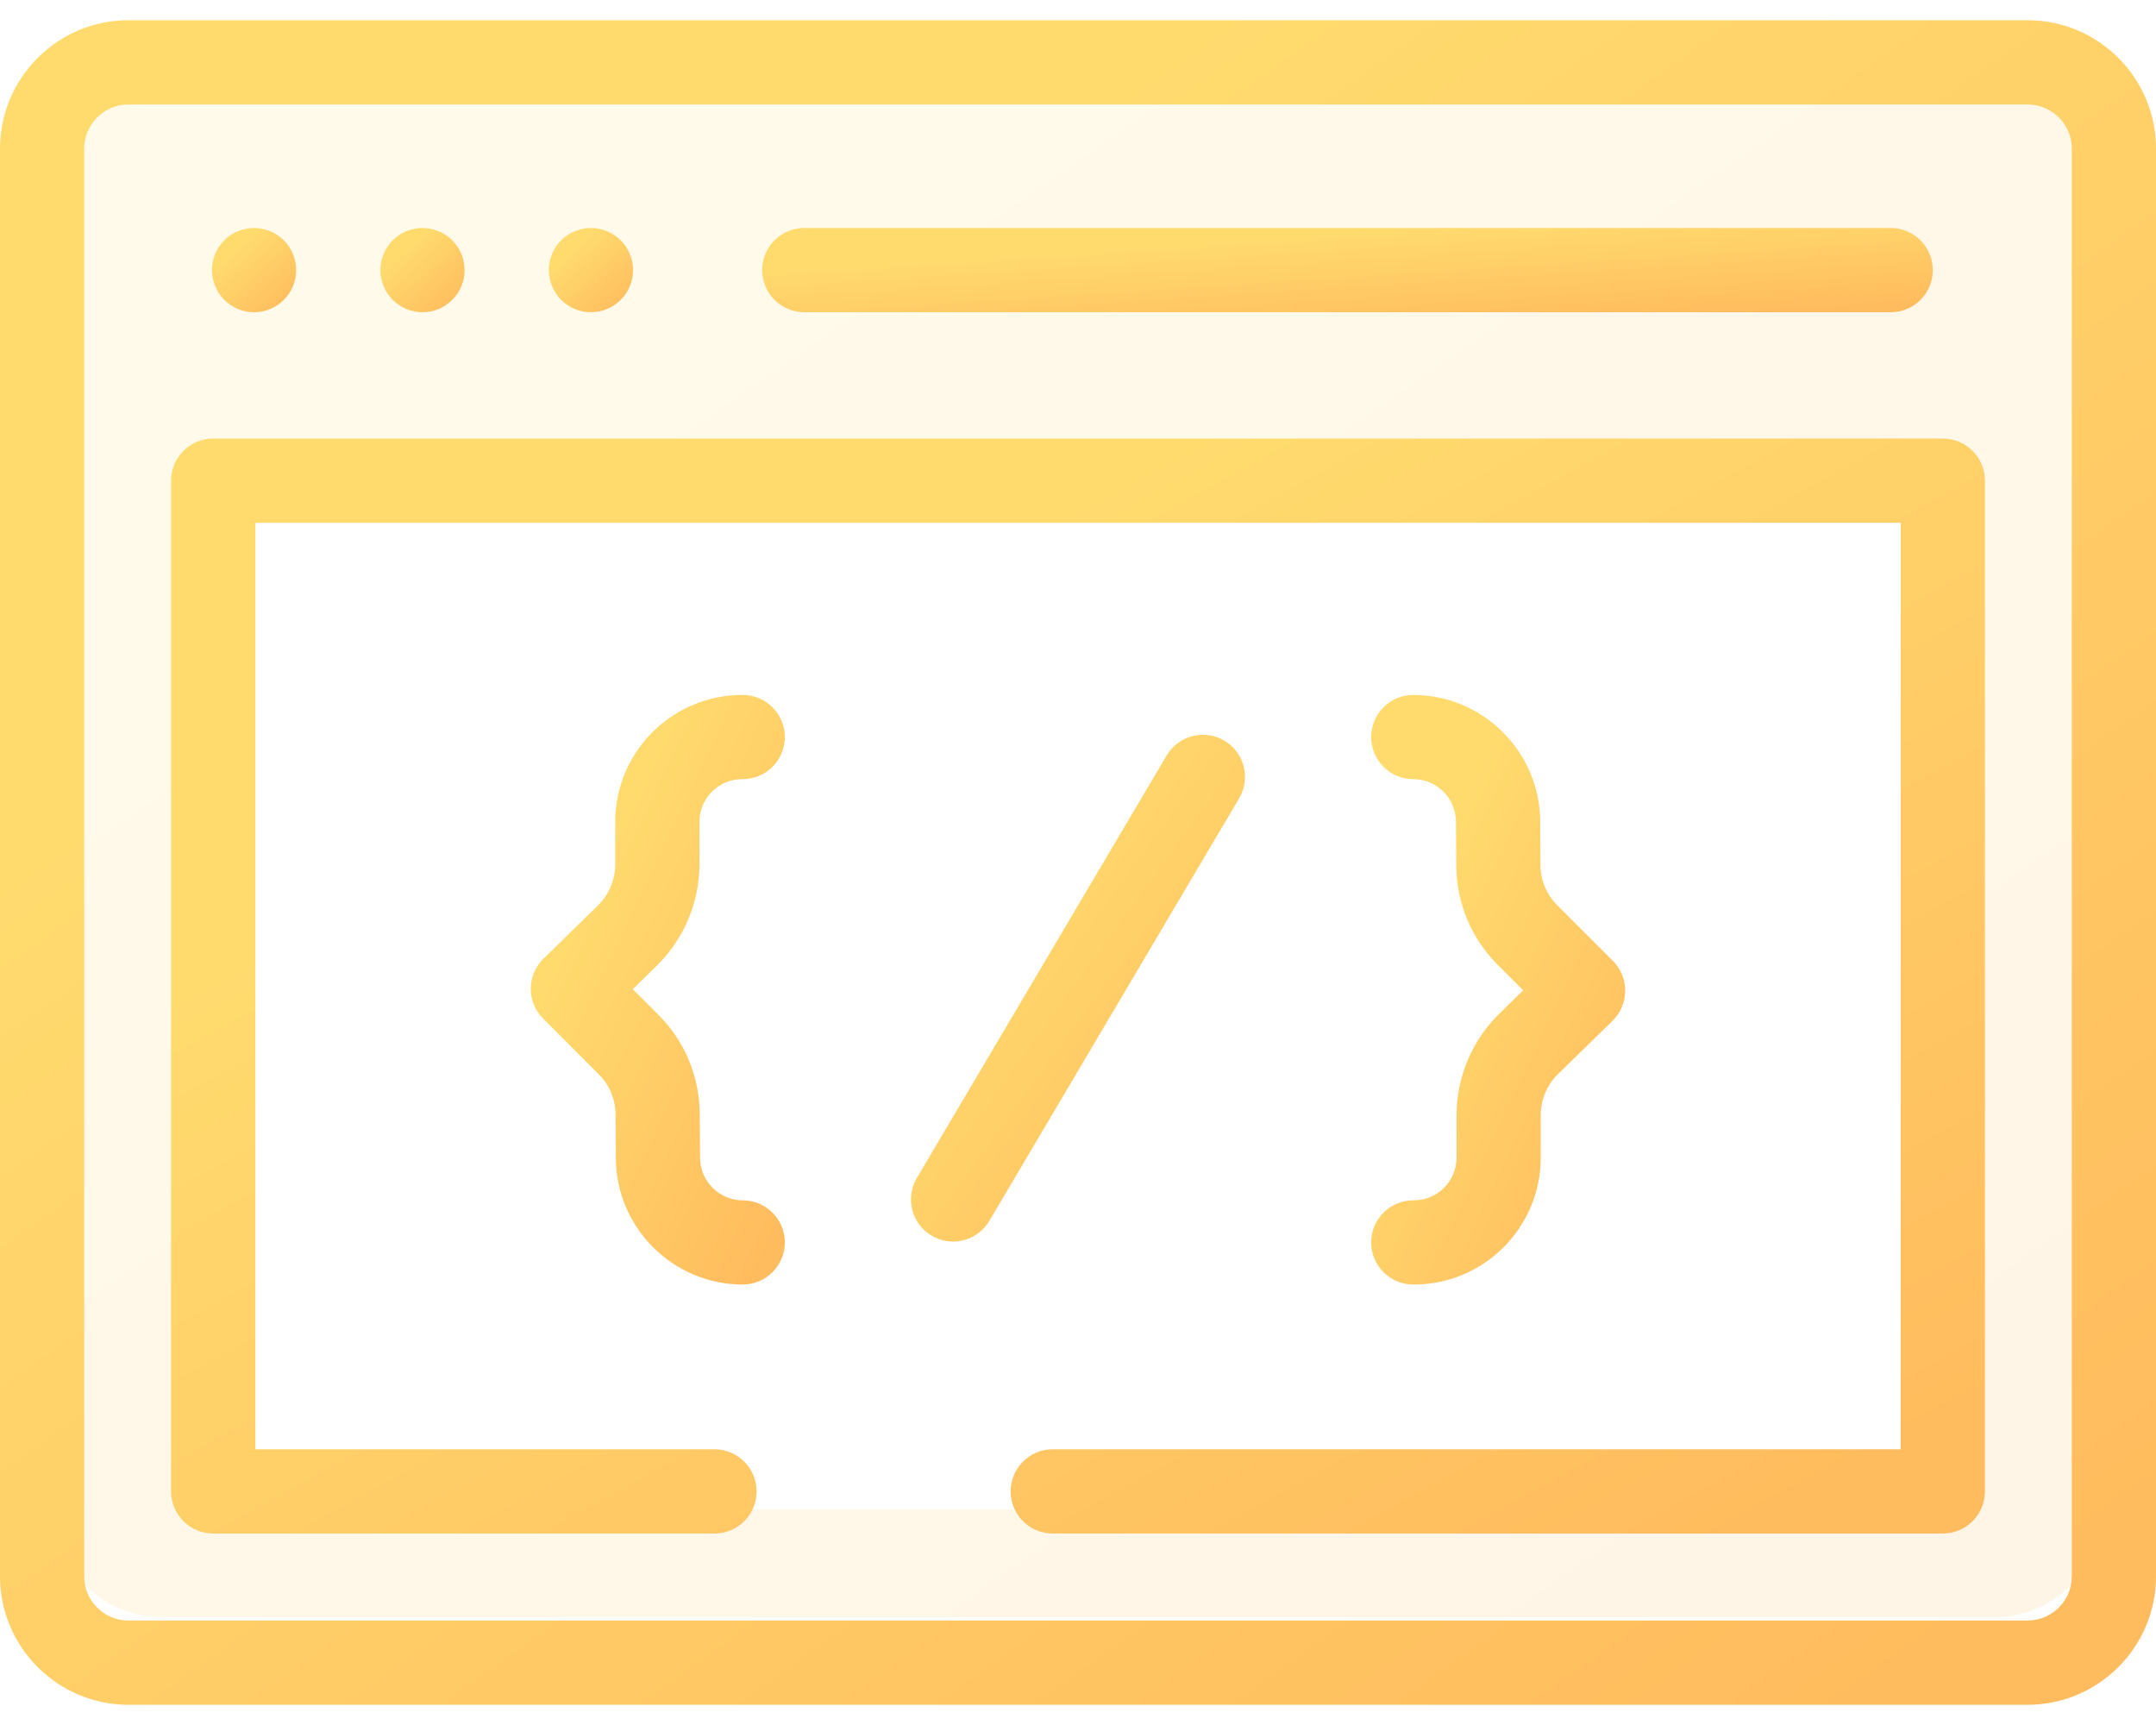
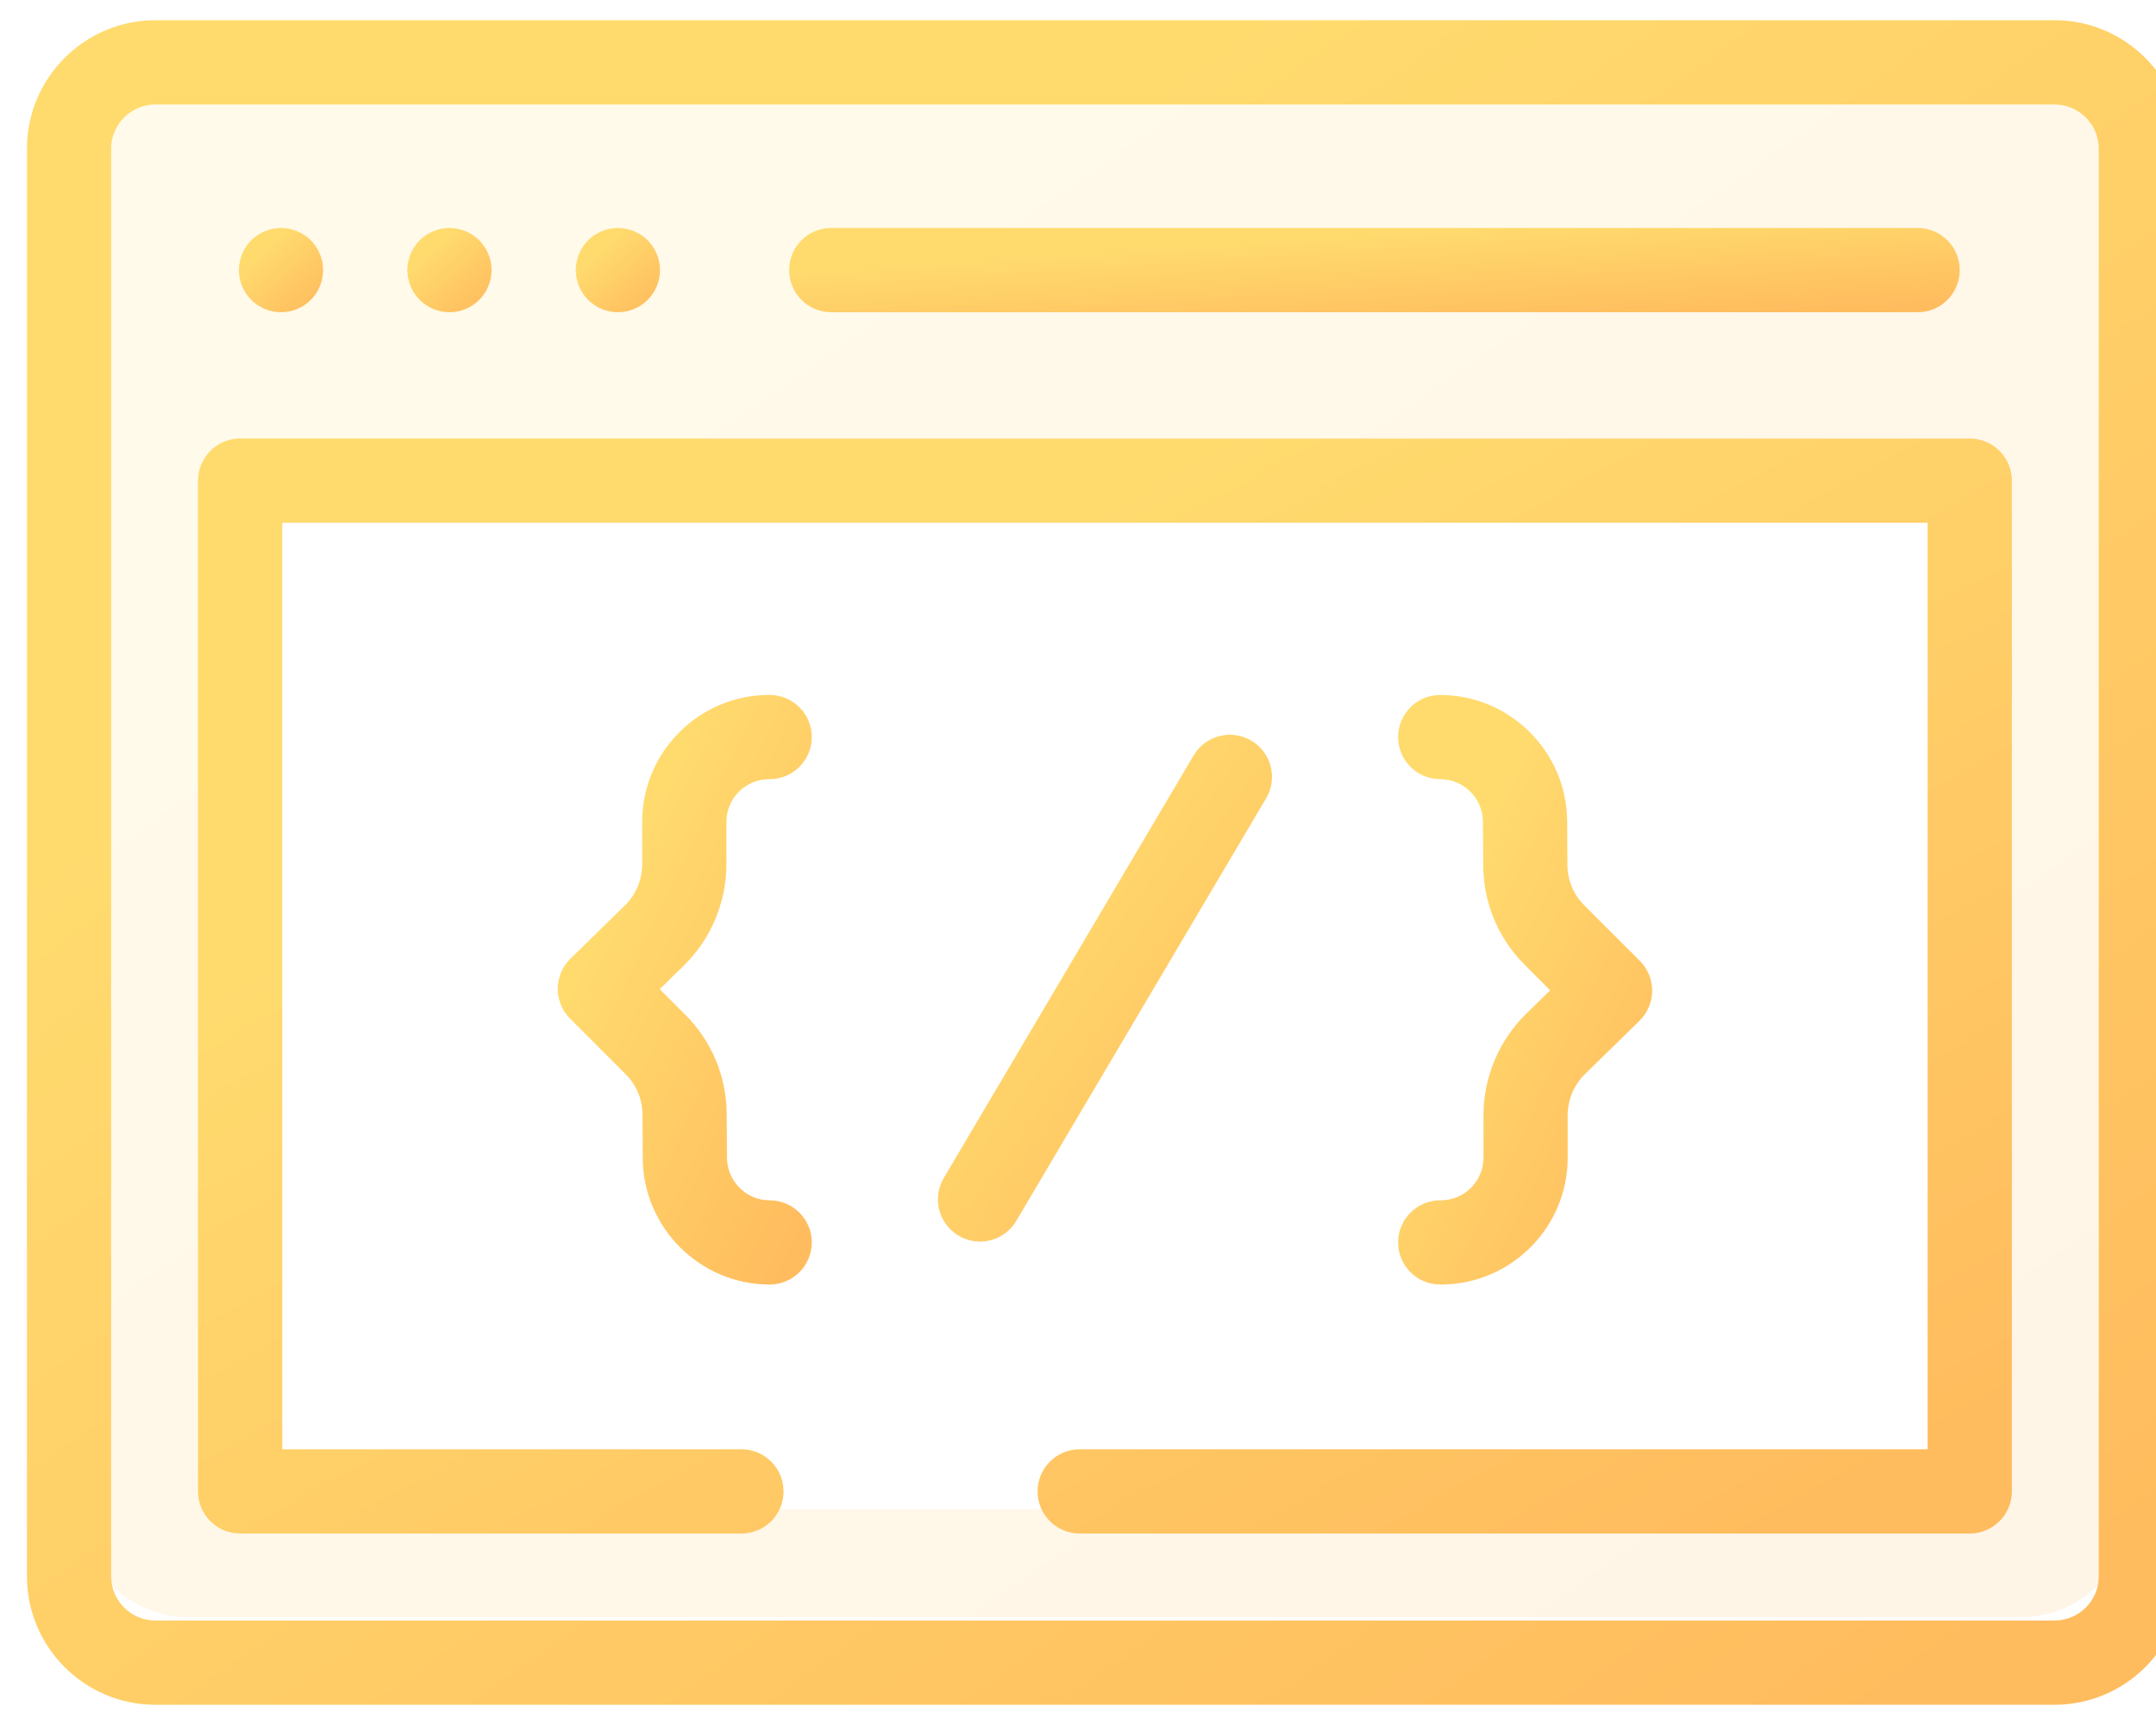
- <svg xmlns="http://www.w3.org/2000/svg" width="40" height="32" viewBox="0 0 40 32" fill="none">
+ <svg xmlns="http://www.w3.org/2000/svg" width="40" height="32" viewBox="0 0 39 32" fill="none">
  <path opacity="0.15" fill-rule="evenodd" clip-rule="evenodd" d="M3 1C1.895 1 1 1.895 1 3V28C1 29.105 1.895 30 3 30H37C38.105 30 39 29.105 39 28V3C39 1.895 38.105 1 37 1H3ZM36 9H4V28H36V9Z" fill="url(#paint0_linear)" />
  <path d="M37.617 0.375H2.383C1.069 0.375 0 1.444 0 2.758V29.242C0 30.556 1.069 31.625 2.383 31.625H37.617C38.931 31.625 40 30.556 40 29.242V2.758C40 1.444 38.931 0.375 37.617 0.375ZM38.438 29.242C38.438 29.695 38.069 30.062 37.617 30.062H2.383C1.931 30.062 1.562 29.695 1.562 29.242V2.758C1.562 2.306 1.931 1.938 2.383 1.938H37.617C38.069 1.938 38.438 2.306 38.438 2.758V29.242Z" fill="url(#paint1_linear)" />
  <path d="M14.922 5.792H35.078C35.51 5.792 35.859 5.442 35.859 5.01C35.859 4.579 35.51 4.229 35.078 4.229H14.922C14.49 4.229 14.141 4.579 14.141 5.01C14.141 5.442 14.49 5.792 14.922 5.792Z" fill="url(#paint2_linear)" />
  <path d="M3.992 5.309C4.012 5.356 4.036 5.402 4.064 5.444C4.092 5.487 4.125 5.527 4.161 5.562C4.306 5.709 4.508 5.792 4.713 5.792C4.765 5.792 4.816 5.787 4.866 5.777C4.916 5.767 4.966 5.752 5.013 5.732C5.06 5.713 5.105 5.688 5.147 5.66C5.19 5.631 5.23 5.598 5.266 5.563C5.302 5.527 5.334 5.487 5.363 5.444C5.392 5.402 5.416 5.356 5.435 5.309C5.455 5.262 5.47 5.213 5.48 5.163C5.49 5.113 5.494 5.061 5.494 5.01C5.494 4.959 5.49 4.908 5.48 4.858C5.47 4.808 5.455 4.759 5.435 4.712C5.416 4.664 5.392 4.619 5.363 4.577C5.334 4.534 5.302 4.494 5.266 4.458C5.23 4.422 5.19 4.389 5.147 4.361C5.105 4.333 5.06 4.309 5.013 4.289C4.966 4.27 4.916 4.255 4.866 4.245C4.766 4.224 4.662 4.224 4.561 4.245C4.511 4.255 4.462 4.27 4.415 4.289C4.367 4.309 4.322 4.333 4.28 4.361C4.237 4.389 4.197 4.422 4.161 4.458C4.125 4.494 4.092 4.534 4.064 4.577C4.036 4.619 4.012 4.664 3.992 4.712C3.973 4.759 3.958 4.808 3.948 4.858C3.937 4.908 3.932 4.959 3.932 5.01C3.932 5.061 3.937 5.113 3.948 5.163C3.958 5.213 3.973 5.262 3.992 5.309Z" fill="url(#paint3_linear)" />
  <path d="M7.117 5.309C7.137 5.356 7.161 5.402 7.189 5.444C7.217 5.487 7.25 5.527 7.286 5.562C7.431 5.709 7.633 5.792 7.838 5.792C7.89 5.792 7.941 5.787 7.991 5.777C8.041 5.767 8.091 5.752 8.138 5.732C8.185 5.713 8.23 5.688 8.272 5.66C8.315 5.631 8.355 5.598 8.391 5.563C8.427 5.527 8.459 5.487 8.488 5.444C8.517 5.402 8.541 5.356 8.56 5.309C8.58 5.262 8.595 5.213 8.605 5.163C8.615 5.113 8.619 5.061 8.619 5.01C8.619 4.959 8.615 4.908 8.605 4.858C8.595 4.808 8.58 4.759 8.56 4.712C8.541 4.664 8.517 4.619 8.488 4.577C8.459 4.534 8.427 4.494 8.391 4.458C8.355 4.422 8.315 4.389 8.272 4.361C8.23 4.333 8.185 4.309 8.138 4.289C8.091 4.27 8.041 4.255 7.991 4.245C7.891 4.224 7.787 4.224 7.686 4.245C7.636 4.255 7.587 4.27 7.54 4.289C7.492 4.309 7.447 4.333 7.405 4.361C7.362 4.389 7.322 4.422 7.286 4.458C7.25 4.494 7.217 4.534 7.189 4.577C7.161 4.619 7.137 4.664 7.117 4.712C7.098 4.759 7.083 4.808 7.073 4.858C7.062 4.908 7.057 4.959 7.057 5.01C7.057 5.061 7.062 5.113 7.073 5.163C7.083 5.213 7.098 5.262 7.117 5.309Z" fill="url(#paint4_linear)" />
  <path d="M10.242 5.309C10.262 5.356 10.286 5.402 10.314 5.444C10.342 5.487 10.375 5.527 10.411 5.562C10.447 5.598 10.487 5.631 10.53 5.66C10.572 5.688 10.617 5.713 10.665 5.732C10.712 5.752 10.761 5.767 10.811 5.777C10.861 5.787 10.912 5.791 10.963 5.791C11.015 5.791 11.066 5.787 11.116 5.777C11.166 5.767 11.216 5.752 11.262 5.732C11.309 5.713 11.355 5.688 11.398 5.66C11.44 5.631 11.48 5.598 11.516 5.562C11.552 5.527 11.585 5.487 11.613 5.444C11.642 5.402 11.666 5.356 11.685 5.309C11.705 5.262 11.72 5.213 11.73 5.163C11.74 5.113 11.744 5.061 11.744 5.01C11.744 4.959 11.74 4.908 11.73 4.858C11.72 4.808 11.705 4.759 11.685 4.712C11.666 4.664 11.642 4.619 11.613 4.577C11.585 4.534 11.552 4.494 11.516 4.458C11.48 4.422 11.44 4.389 11.398 4.361C11.355 4.333 11.309 4.309 11.262 4.289C11.216 4.27 11.166 4.255 11.116 4.245C11.016 4.224 10.912 4.224 10.811 4.245C10.761 4.255 10.712 4.27 10.665 4.289C10.617 4.309 10.572 4.333 10.53 4.361C10.487 4.389 10.447 4.422 10.411 4.458C10.375 4.494 10.342 4.534 10.314 4.577C10.286 4.619 10.262 4.664 10.242 4.712C10.223 4.759 10.208 4.808 10.198 4.858C10.187 4.908 10.182 4.959 10.182 5.01C10.182 5.061 10.187 5.113 10.198 5.163C10.208 5.213 10.223 5.262 10.242 5.309Z" fill="url(#paint5_linear)" />
  <path d="M22.715 13.739C22.344 13.519 21.865 13.643 21.645 14.014L17.01 21.852C16.79 22.224 16.913 22.703 17.285 22.922C17.409 22.996 17.546 23.032 17.682 23.032C17.949 23.032 18.209 22.894 18.355 22.648L22.99 14.809C23.21 14.438 23.087 13.959 22.715 13.739Z" fill="url(#paint6_linear)" />
  <path d="M12.977 16.035V15.246C12.977 14.809 13.332 14.454 13.769 14.454H13.78C14.211 14.454 14.561 14.104 14.561 13.673C14.561 13.242 14.211 12.892 13.78 12.892H13.769C12.471 12.892 11.414 13.948 11.414 15.246V16.035C11.414 16.319 11.298 16.596 11.095 16.795L10.082 17.785C9.933 17.931 9.849 18.131 9.847 18.34C9.846 18.548 9.929 18.749 10.076 18.896L11.108 19.928C11.307 20.126 11.417 20.391 11.42 20.672L11.425 21.491C11.434 22.78 12.49 23.829 13.78 23.829C14.211 23.829 14.561 23.479 14.561 23.048C14.561 22.616 14.211 22.267 13.78 22.267C13.346 22.267 12.991 21.914 12.988 21.48L12.982 20.661C12.977 19.966 12.704 19.313 12.213 18.823L11.74 18.35L12.187 17.912C12.689 17.421 12.977 16.737 12.977 16.035Z" fill="url(#paint7_linear)" />
  <path d="M27.023 20.686V21.474C27.023 21.911 26.668 22.267 26.231 22.267H26.22C25.789 22.267 25.439 22.616 25.439 23.048C25.439 23.479 25.789 23.829 26.22 23.829H26.231C27.529 23.829 28.585 22.773 28.585 21.474V20.686C28.585 20.402 28.702 20.125 28.905 19.926L29.918 18.936C30.067 18.79 30.151 18.59 30.152 18.381C30.154 18.172 30.071 17.972 29.923 17.824L28.892 16.793C28.693 16.595 28.582 16.33 28.58 16.049L28.575 15.23C28.566 13.941 27.509 12.892 26.22 12.892C25.789 12.892 25.439 13.242 25.439 13.673C25.439 14.104 25.789 14.454 26.22 14.454C26.654 14.454 27.009 14.807 27.012 15.241L27.018 16.059C27.023 16.754 27.296 17.407 27.787 17.898L28.26 18.371L27.812 18.809C27.311 19.3 27.023 19.984 27.023 20.686Z" fill="url(#paint8_linear)" />
  <path d="M36.044 8.135H3.956C3.524 8.135 3.174 8.485 3.174 8.917V27.667C3.174 28.098 3.524 28.448 3.956 28.448H13.255C13.687 28.448 14.037 28.098 14.037 27.667C14.037 27.235 13.687 26.885 13.255 26.885H4.737V9.698H35.263V26.885H19.531C19.1 26.885 18.75 27.235 18.75 27.667C18.75 28.098 19.1 28.448 19.531 28.448H36.044C36.476 28.448 36.826 28.098 36.826 27.667V8.917C36.826 8.485 36.476 8.135 36.044 8.135Z" fill="url(#paint9_linear)" />
  <defs>
    <linearGradient id="paint0_linear" x1="3.153" y1="1" x2="26.689" y2="35.054" gradientUnits="userSpaceOnUse">
      <stop offset="0.259" stop-color="#FFDB6E" />
      <stop offset="1" stop-color="#FFBC5E" />
    </linearGradient>
    <linearGradient id="paint1_linear" x1="2.267" y1="0.375" x2="27.833" y2="36.511" gradientUnits="userSpaceOnUse">
      <stop offset="0.259" stop-color="#FFDB6E" />
      <stop offset="1" stop-color="#FFBC5E" />
    </linearGradient>
    <linearGradient id="paint2_linear" x1="15.371" y1="4.229" x2="15.547" y2="6.929" gradientUnits="userSpaceOnUse">
      <stop offset="0.259" stop-color="#FFDB6E" />
      <stop offset="1" stop-color="#FFBC5E" />
    </linearGradient>
    <linearGradient id="paint3_linear" x1="4.02" y1="4.229" x2="5.369" y2="5.719" gradientUnits="userSpaceOnUse">
      <stop offset="0.259" stop-color="#FFDB6E" />
      <stop offset="1" stop-color="#FFBC5E" />
    </linearGradient>
    <linearGradient id="paint4_linear" x1="7.145" y1="4.229" x2="8.494" y2="5.719" gradientUnits="userSpaceOnUse">
      <stop offset="0.259" stop-color="#FFDB6E" />
      <stop offset="1" stop-color="#FFBC5E" />
    </linearGradient>
    <linearGradient id="paint5_linear" x1="10.27" y1="4.229" x2="11.619" y2="5.719" gradientUnits="userSpaceOnUse">
      <stop offset="0.259" stop-color="#FFDB6E" />
      <stop offset="1" stop-color="#FFBC5E" />
    </linearGradient>
    <linearGradient id="paint6_linear" x1="17.252" y1="13.63" x2="25.014" y2="19.281" gradientUnits="userSpaceOnUse">
      <stop offset="0.259" stop-color="#FFDB6E" />
      <stop offset="1" stop-color="#FFBC5E" />
    </linearGradient>
    <linearGradient id="paint7_linear" x1="10.114" y1="12.892" x2="17.479" y2="16.396" gradientUnits="userSpaceOnUse">
      <stop offset="0.259" stop-color="#FFDB6E" />
      <stop offset="1" stop-color="#FFBC5E" />
    </linearGradient>
    <linearGradient id="paint8_linear" x1="25.706" y1="12.892" x2="33.07" y2="16.396" gradientUnits="userSpaceOnUse">
      <stop offset="0.259" stop-color="#FFDB6E" />
      <stop offset="1" stop-color="#FFBC5E" />
    </linearGradient>
    <linearGradient id="paint9_linear" x1="5.081" y1="8.135" x2="19.915" y2="35.272" gradientUnits="userSpaceOnUse">
      <stop offset="0.259" stop-color="#FFDB6E" />
      <stop offset="1" stop-color="#FFBC5E" />
    </linearGradient>
  </defs>
</svg>
